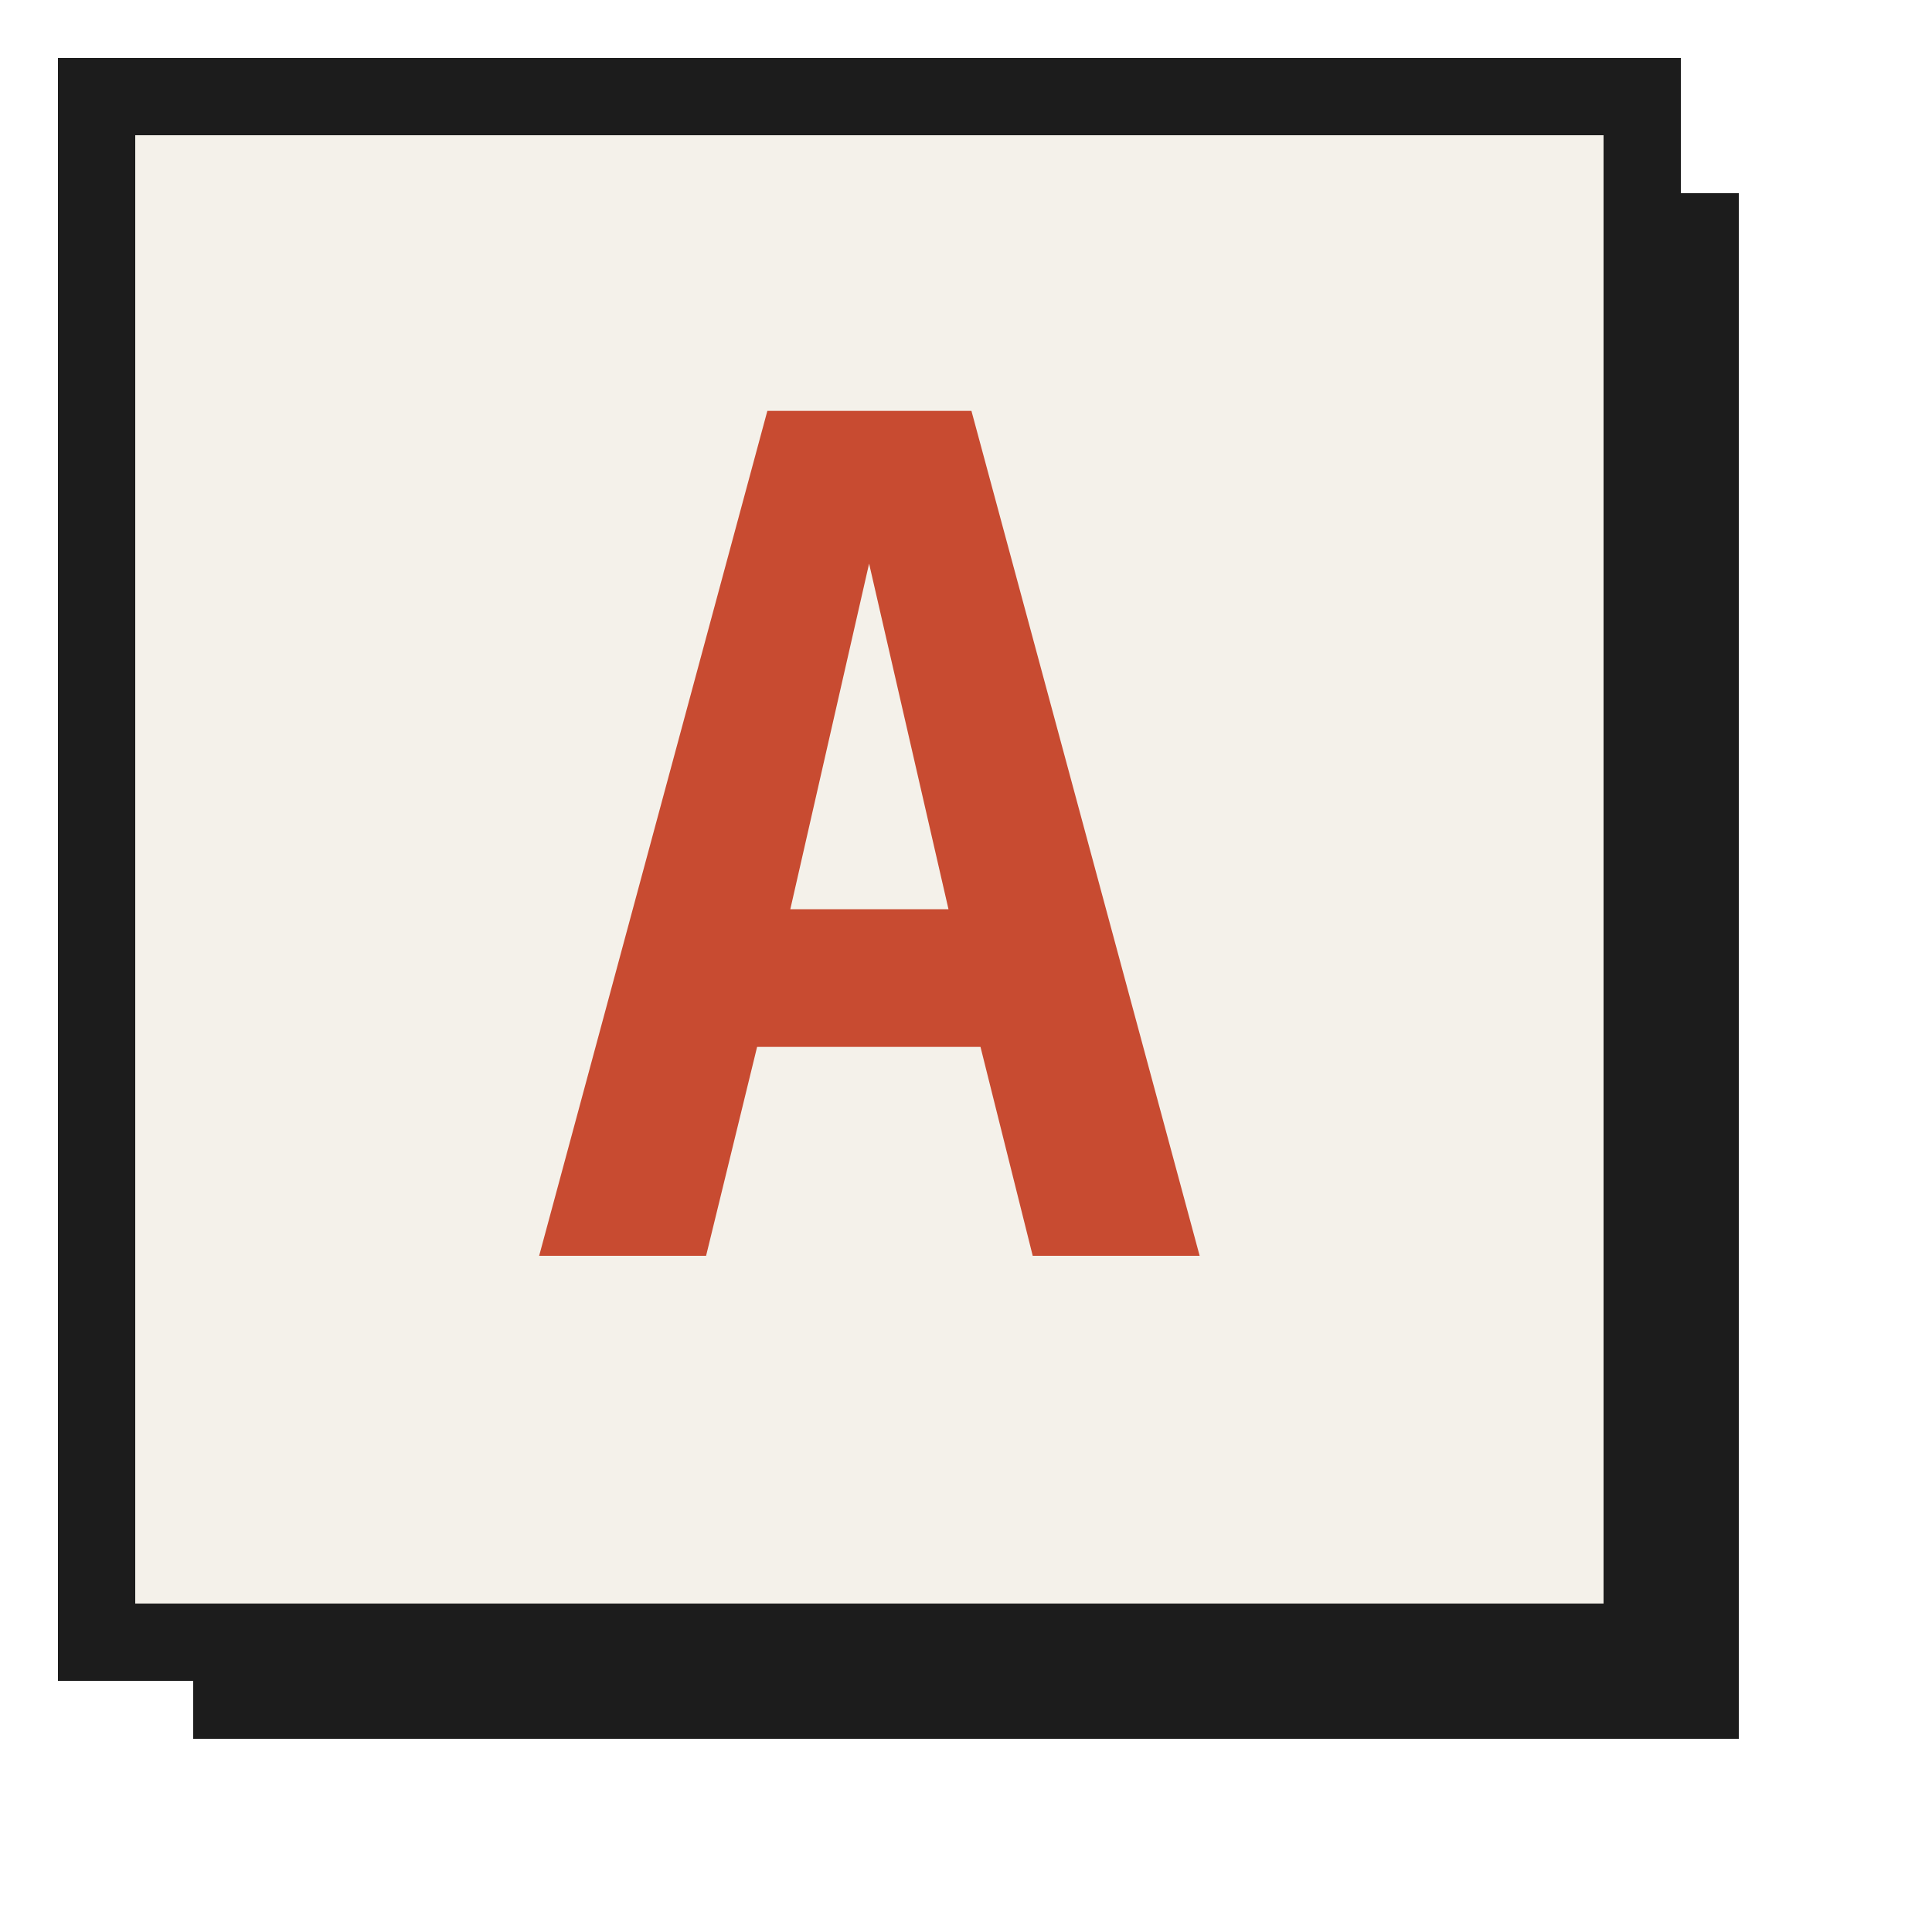
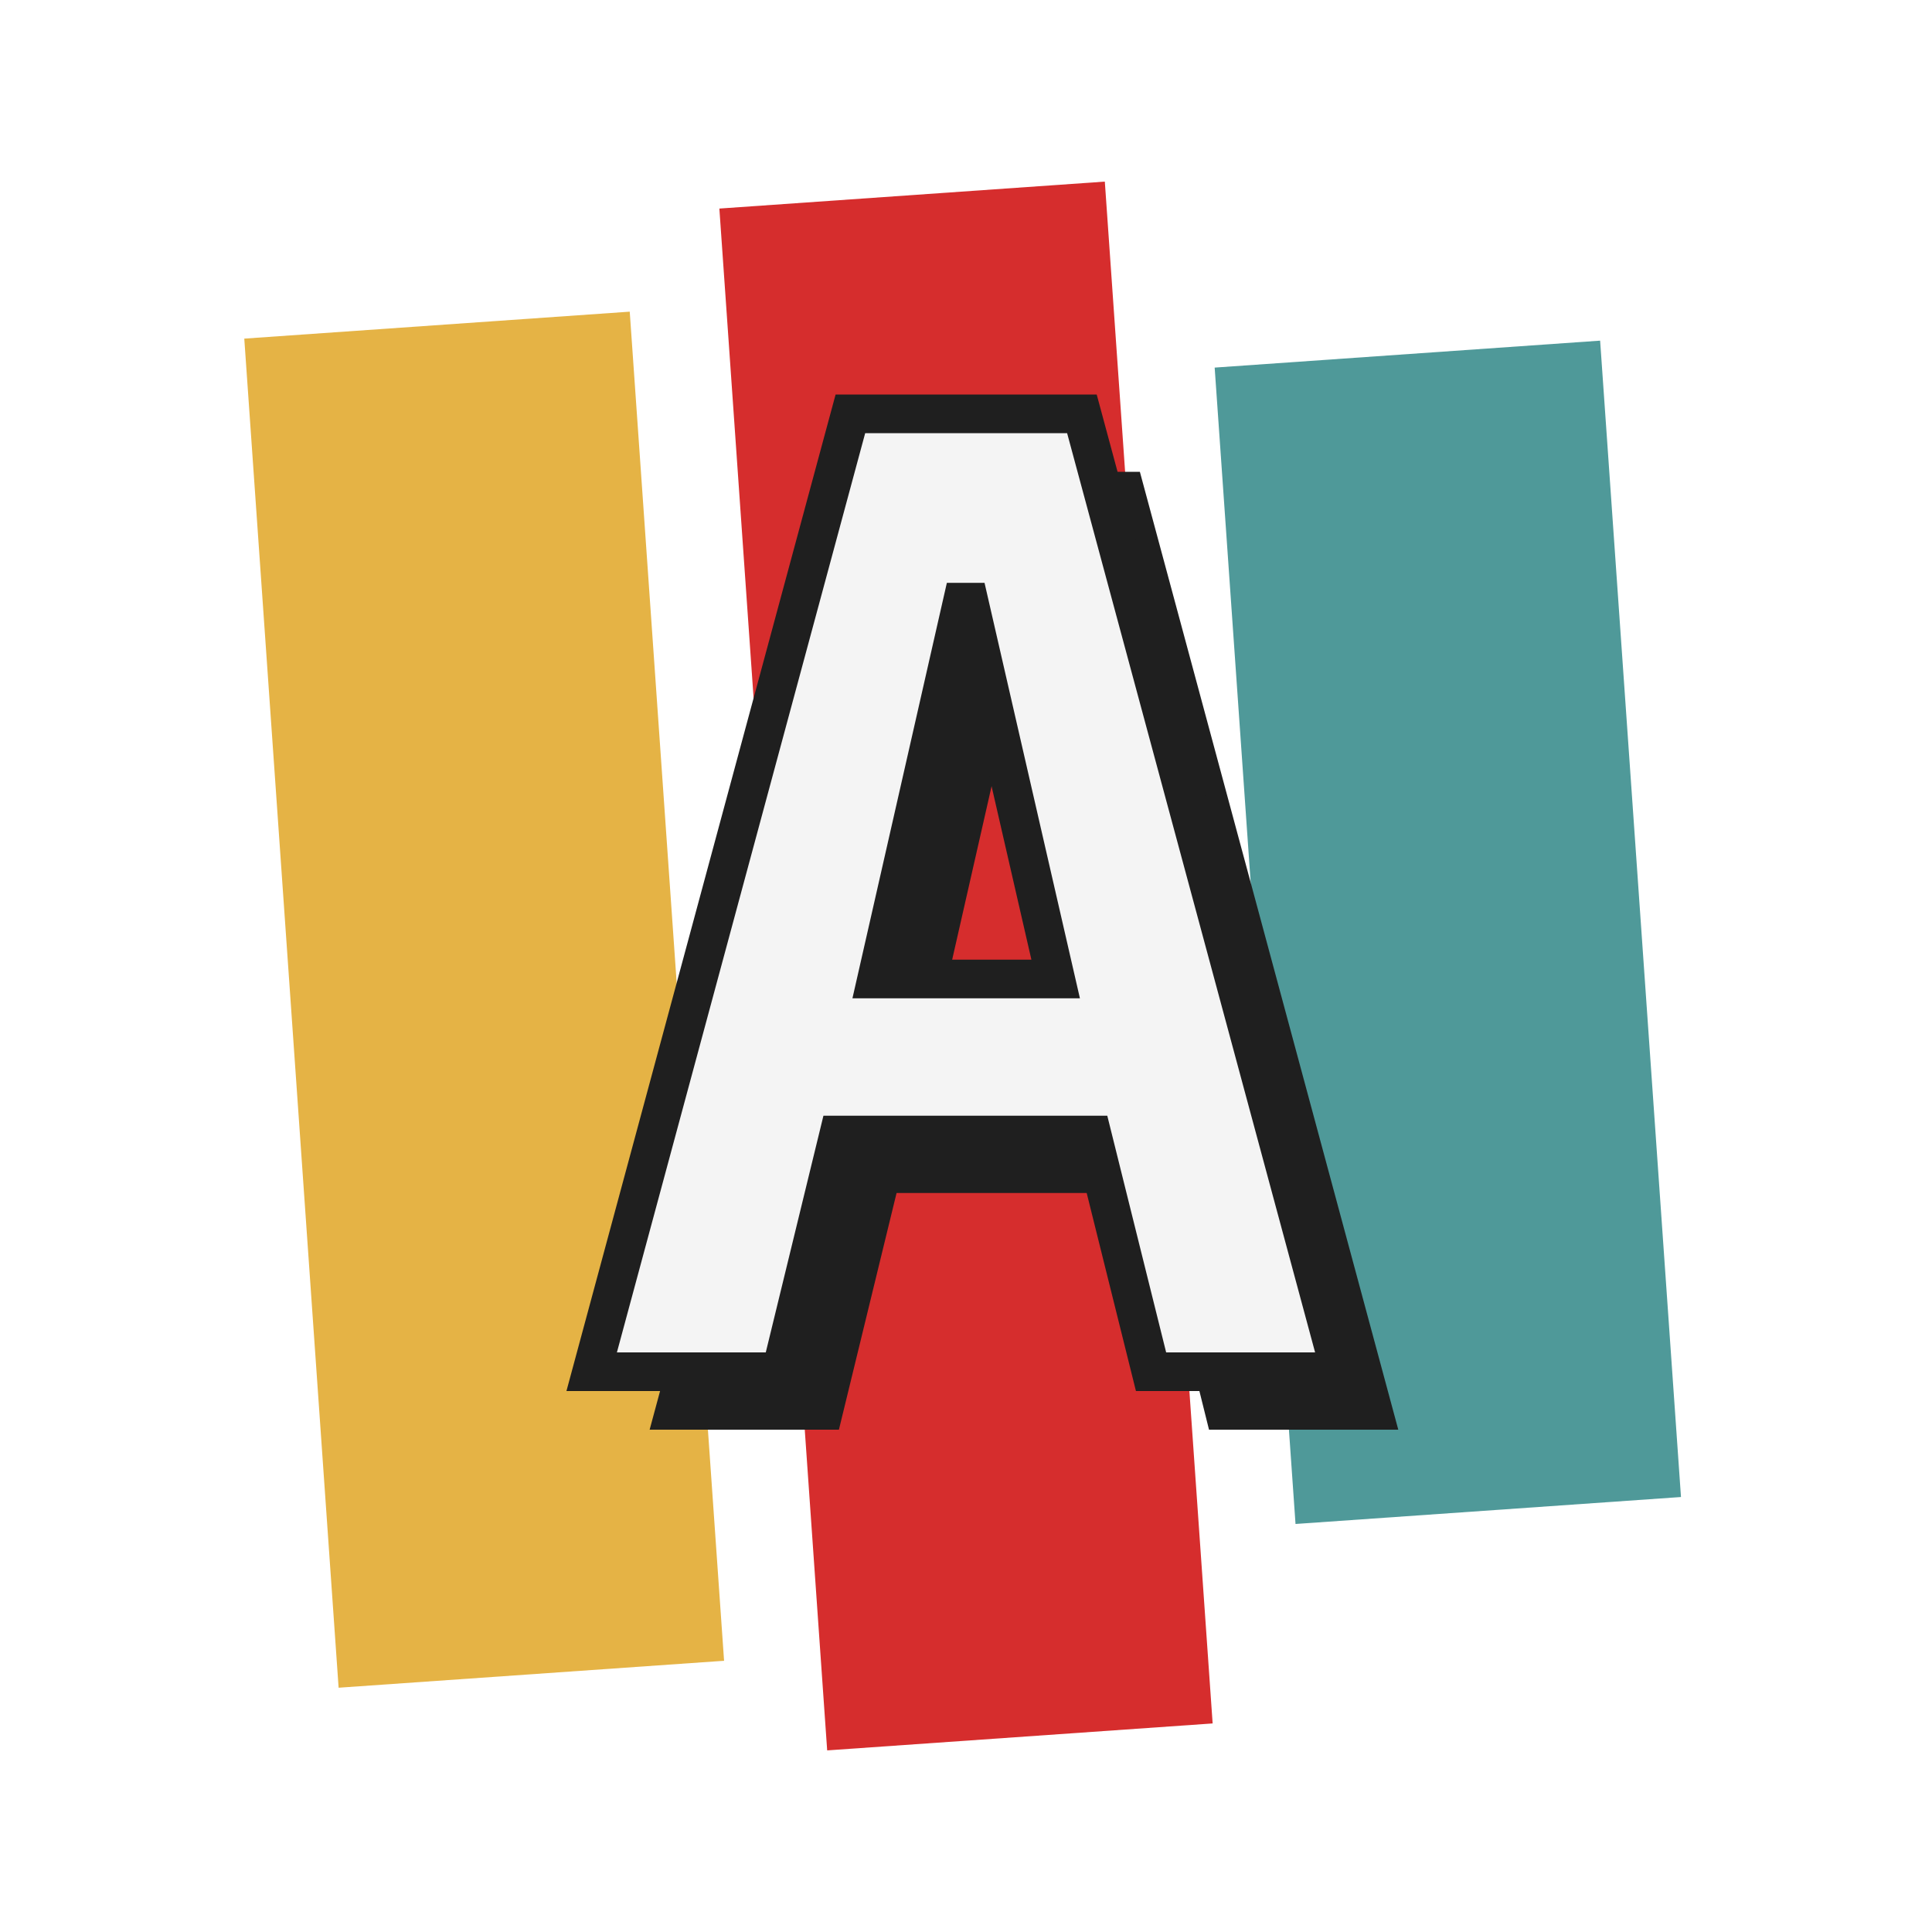
<svg xmlns="http://www.w3.org/2000/svg" viewBox="0 0 100 100">
-   <rect x="10" y="10" width="80" height="80" fill="#1C1C1C" />
-   <rect x="5" y="5" width="80" height="80" fill="#F4F1EA" stroke="#1C1C1C" stroke-width="4" />
-   <text x="45" y="65" font-family="monospace, sans-serif" font-size="60" font-weight="bold" fill="#C84B31" text-anchor="middle">A</text>
+   <g transform="rotate(-4 50 50)">
+     <rect x="15" y="15" width="20" height="70" fill="#E5B345" />
+     <rect x="40" y="10" width="20" height="80" fill="#D62D2D" />
+     <rect x="65" y="20" width="20" height="60" fill="#4F9999" />
+   </g>
+   <text x="53" y="74" font-family="'Courier Prime', monospace, sans-serif" font-size="68" font-weight="bold" fill="#1F1F1F" text-anchor="middle">A</text>
+   <text x="50" y="71" font-family="'Courier Prime', monospace, sans-serif" font-size="68" font-weight="bold" fill="#F4F4F4" stroke="#1F1F1F" stroke-width="2" text-anchor="middle">A</text>
</svg>
